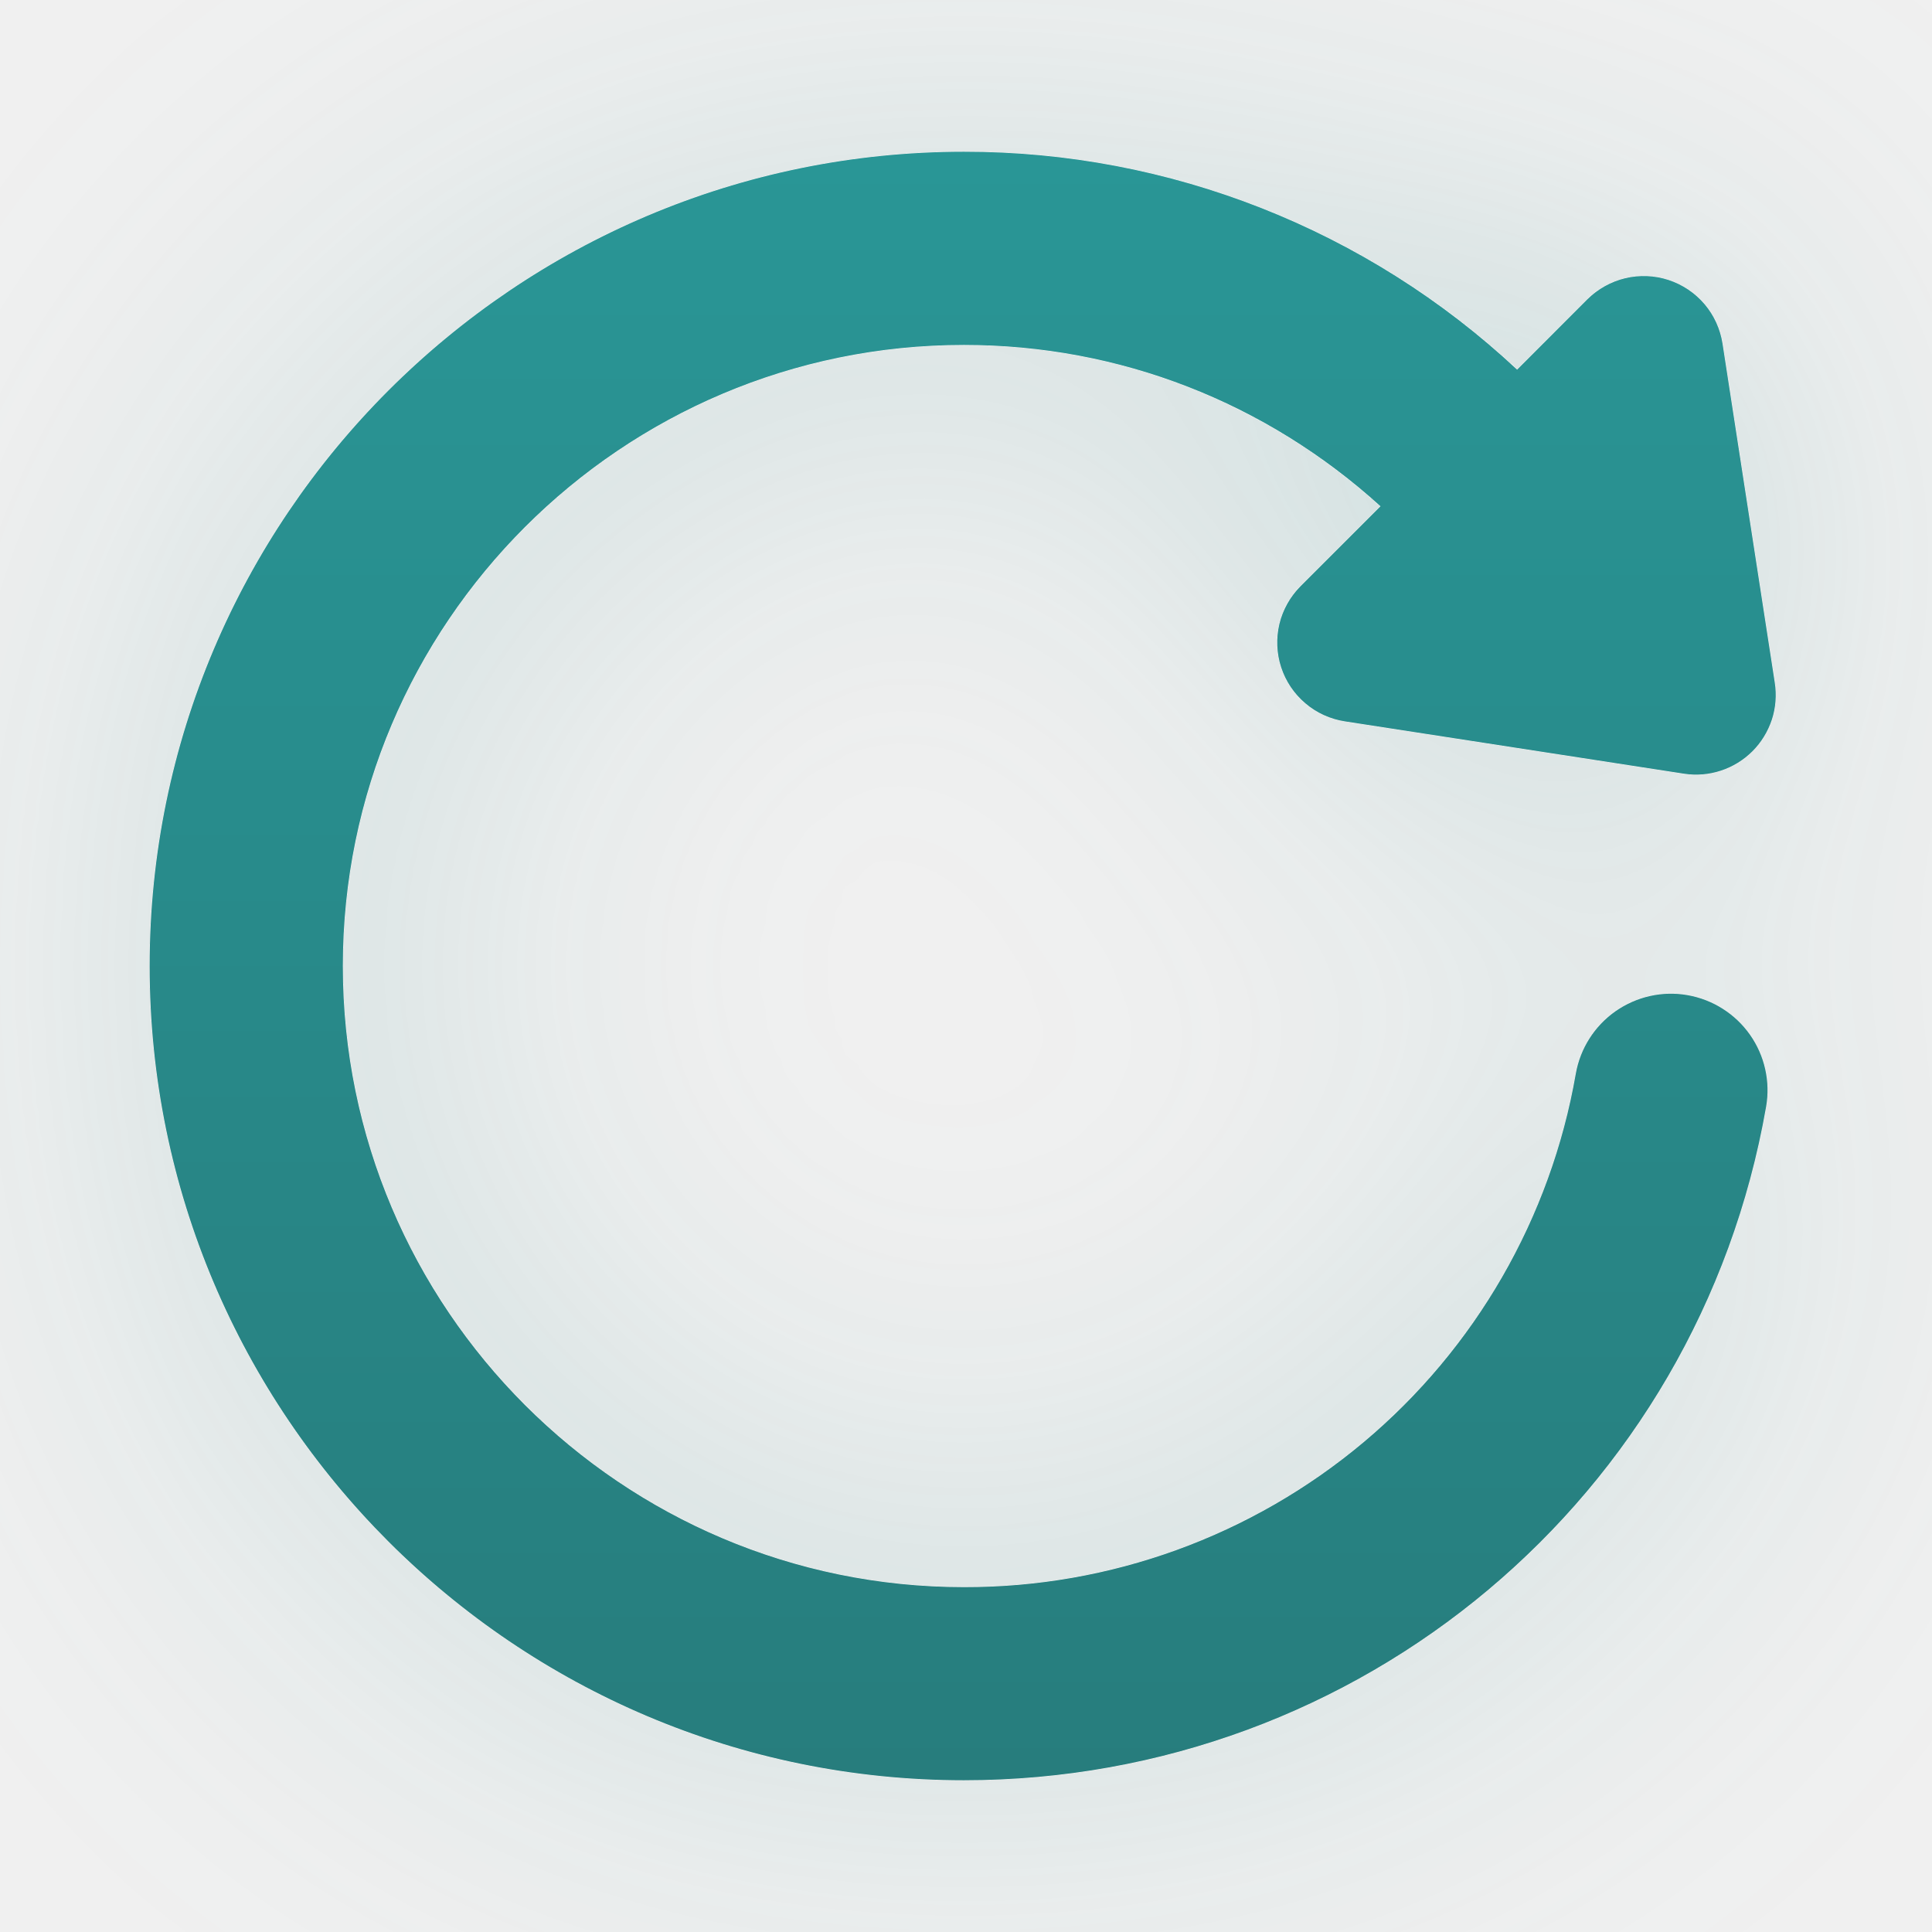
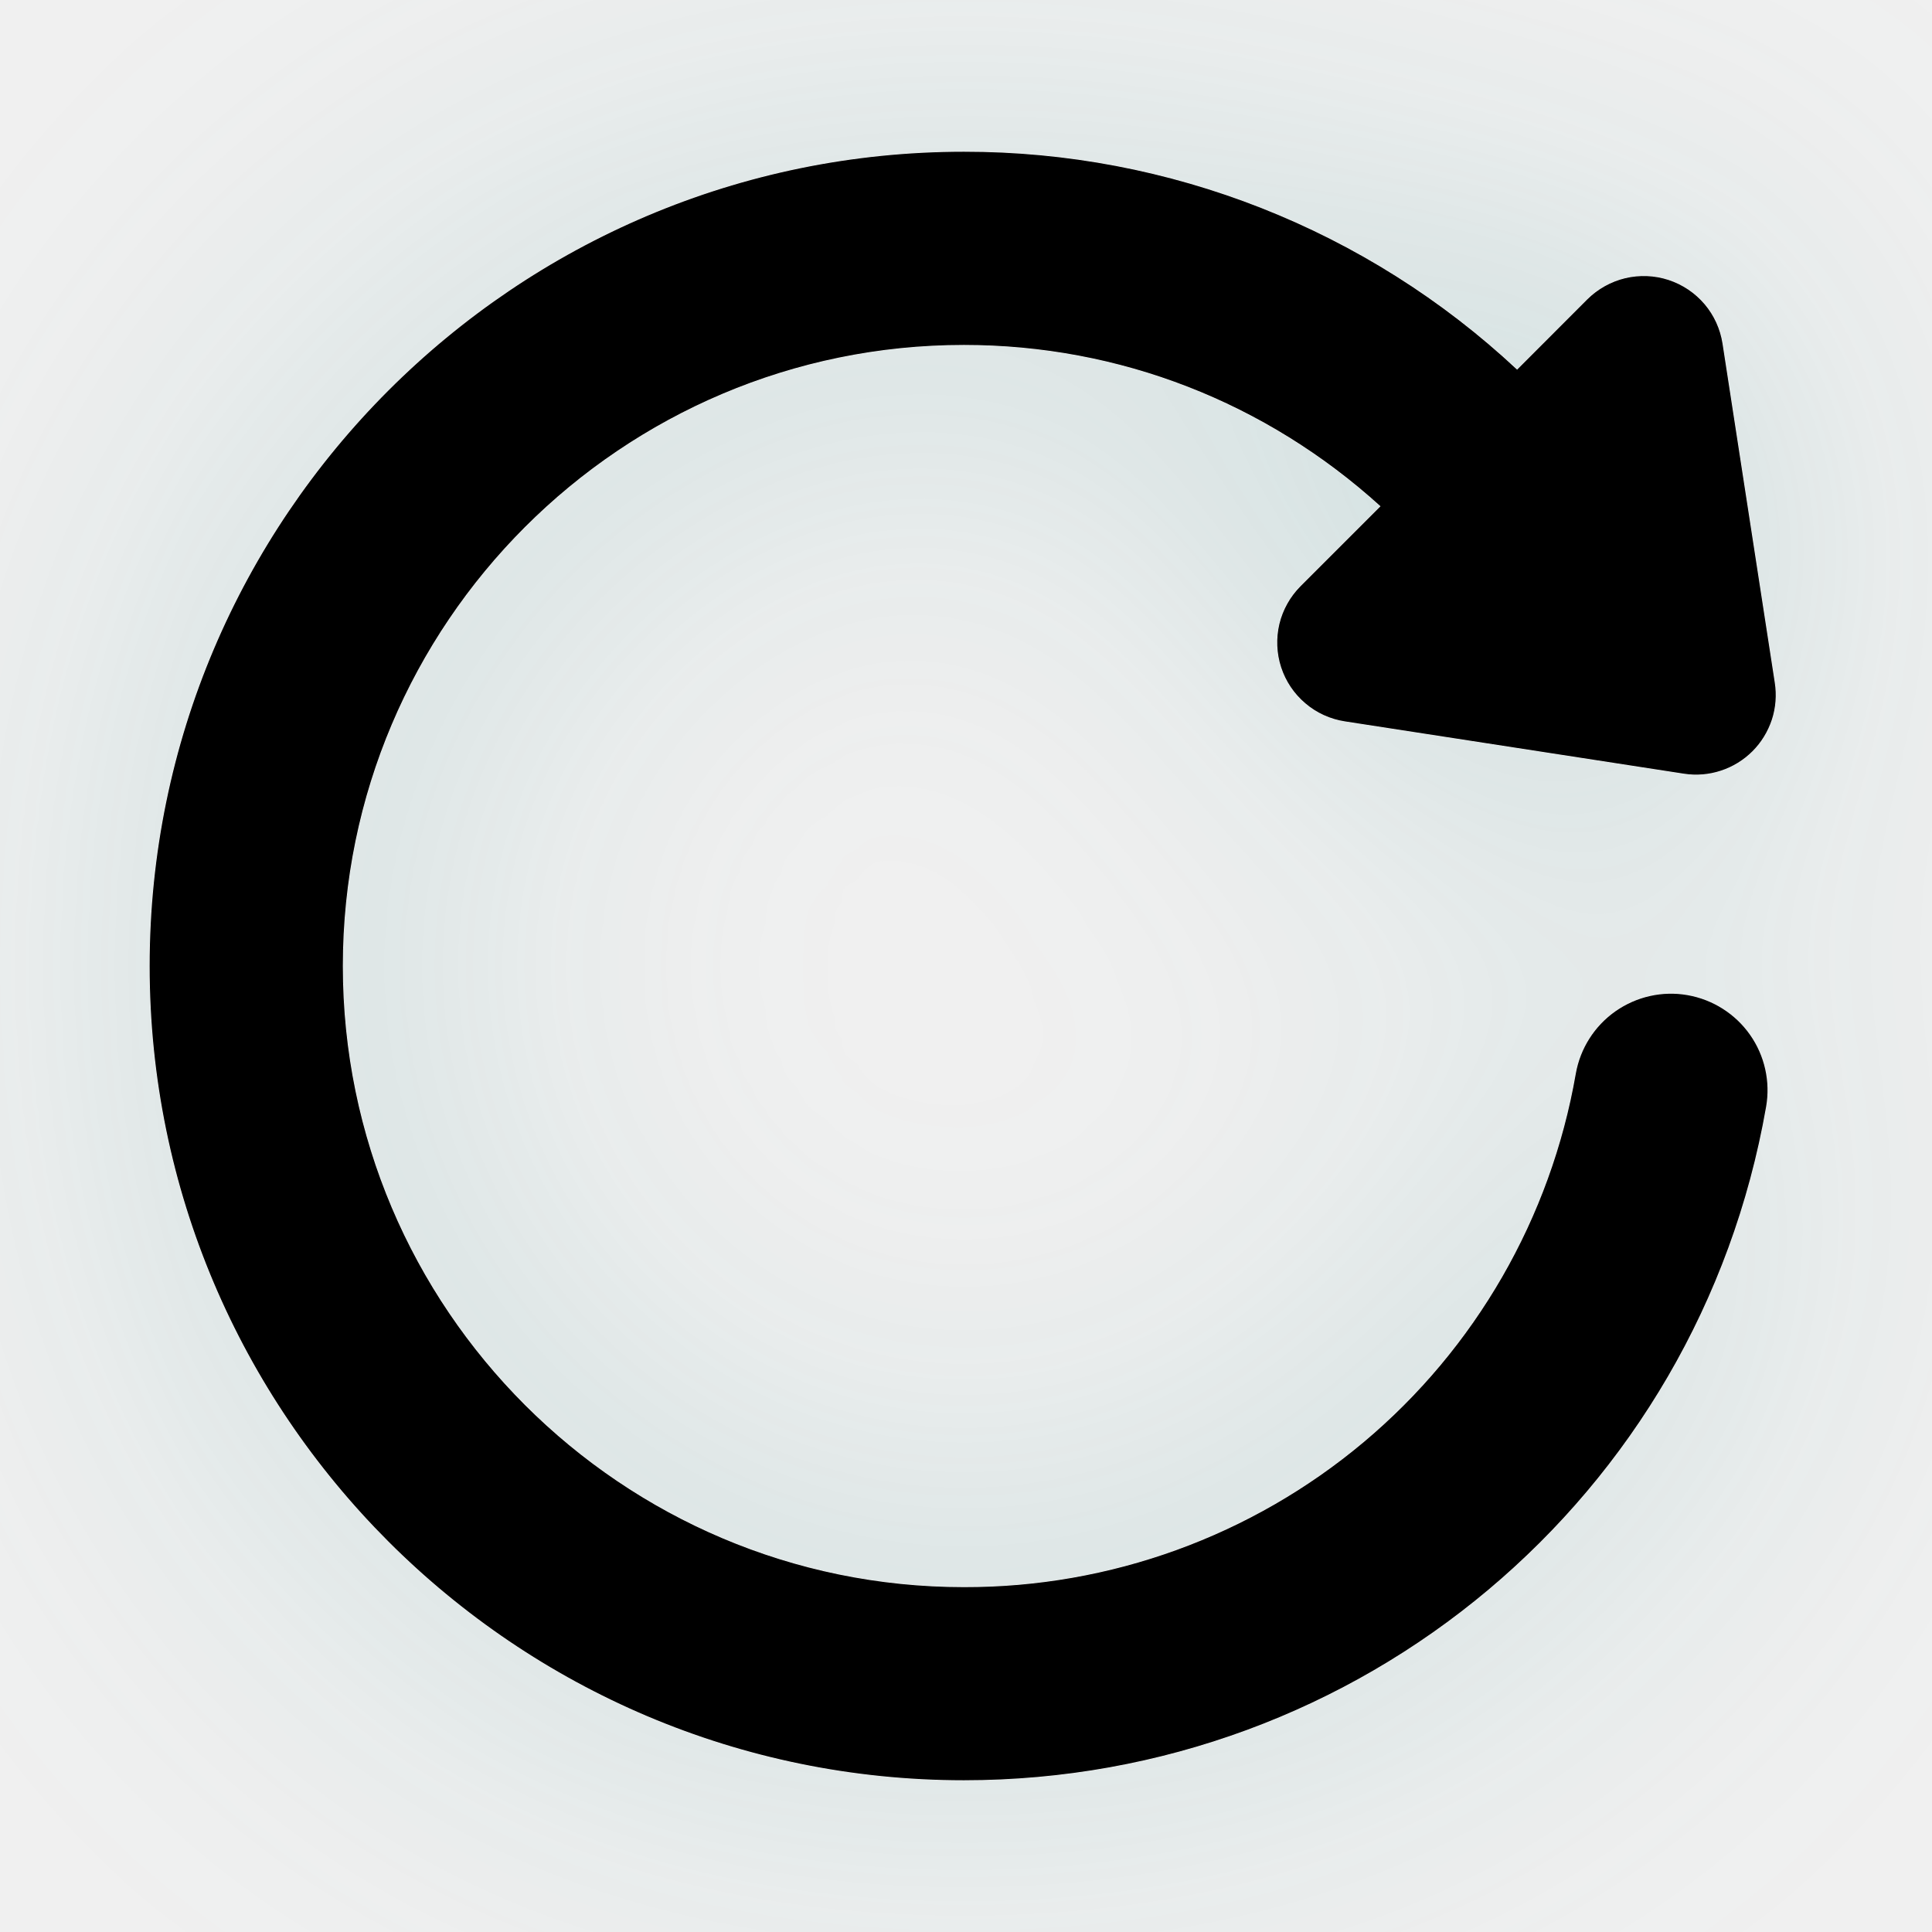
- <svg xmlns="http://www.w3.org/2000/svg" width="24" height="24" viewBox="0 0 24 24" fill="none">
+ <svg xmlns="http://www.w3.org/2000/svg" viewBox="0 0 24 24" fill="none">
  <g clip-path="url(#clip0_484_10280)">
    <g filter="url(#filter0_d_484_10280)">
-       <path fill-rule="evenodd" clip-rule="evenodd" d="M20.963 12.362C20.65 12.307 20.328 12.38 20.067 12.563C19.807 12.746 19.63 13.025 19.575 13.338C19.264 15.127 18.331 16.748 16.94 17.915C15.549 19.082 13.79 19.72 11.974 19.716C7.72 19.716 4.259 16.255 4.259 12C4.259 7.746 7.72 4.285 11.974 4.285C13.908 4.285 15.727 4.999 17.149 6.289L16.157 7.281C16.028 7.41 15.936 7.573 15.893 7.751C15.851 7.929 15.858 8.116 15.915 8.29C15.972 8.464 16.076 8.619 16.216 8.737C16.355 8.856 16.525 8.933 16.706 8.961L20.918 9.611C21.072 9.635 21.23 9.622 21.378 9.573C21.525 9.525 21.66 9.442 21.77 9.332C21.88 9.222 21.962 9.087 22.011 8.939C22.059 8.791 22.071 8.634 22.047 8.48L21.398 4.269C21.37 4.088 21.293 3.918 21.175 3.779C21.056 3.639 20.901 3.535 20.727 3.478C20.553 3.421 20.367 3.414 20.189 3.456C20.011 3.499 19.848 3.59 19.718 3.719L18.846 4.592C16.983 2.85 14.526 1.882 11.974 1.885C6.397 1.885 1.859 6.423 1.859 12C1.859 17.578 6.397 22.115 11.974 22.115C16.902 22.115 21.092 18.597 21.939 13.75C21.994 13.437 21.922 13.114 21.739 12.854C21.556 12.594 21.277 12.417 20.963 12.362Z" fill="url(#paint0_linear_484_10280)" />
+       <path fill-rule="evenodd" clip-rule="evenodd" d="M20.963 12.362C20.65 12.307 20.328 12.38 20.067 12.563C19.807 12.746 19.63 13.025 19.575 13.338C19.264 15.127 18.331 16.748 16.94 17.915C15.549 19.082 13.79 19.72 11.974 19.716C7.72 19.716 4.259 16.255 4.259 12C4.259 7.746 7.72 4.285 11.974 4.285C13.908 4.285 15.727 4.999 17.149 6.289L16.157 7.281C16.028 7.41 15.936 7.573 15.893 7.751C15.851 7.929 15.858 8.116 15.915 8.29C15.972 8.464 16.076 8.619 16.216 8.737C16.355 8.856 16.525 8.933 16.706 8.961L20.918 9.611C21.072 9.635 21.23 9.622 21.378 9.573C21.525 9.525 21.66 9.442 21.77 9.332C21.88 9.222 21.962 9.087 22.011 8.939C22.059 8.791 22.071 8.634 22.047 8.48L21.398 4.269C21.37 4.088 21.293 3.918 21.175 3.779C21.056 3.639 20.901 3.535 20.727 3.478C20.553 3.421 20.367 3.414 20.189 3.456C20.011 3.499 19.848 3.59 19.718 3.719L18.846 4.592C16.983 2.85 14.526 1.882 11.974 1.885C6.397 1.885 1.859 6.423 1.859 12C1.859 17.578 6.397 22.115 11.974 22.115C16.902 22.115 21.092 18.597 21.939 13.75C21.994 13.437 21.922 13.114 21.739 12.854C21.556 12.594 21.277 12.417 20.963 12.362Z" fill="currentColor" />
    </g>
  </g>
  <defs>
    <filter id="filter0_d_484_10280" x="-14.141" y="-14.115" width="52.203" height="52.23" filterUnits="userSpaceOnUse" color-interpolation-filters="sRGB">
      <feFlood flood-opacity="0" result="BackgroundImageFix" />
      <feColorMatrix in="SourceAlpha" type="matrix" values="0 0 0 0 0 0 0 0 0 0 0 0 0 0 0 0 0 0 127 0" result="hardAlpha" />
      <feOffset />
      <feGaussianBlur stdDeviation="8" />
      <feComposite in2="hardAlpha" operator="out" />
      <feColorMatrix type="matrix" values="0 0 0 0 0.161 0 0 0 0 0.533 0 0 0 0 0.533 0 0 0 0.24 0" />
      <feBlend mode="normal" in2="BackgroundImageFix" result="effect1_dropShadow_484_10280" />
      <feBlend mode="normal" in="SourceGraphic" in2="effect1_dropShadow_484_10280" result="shape" />
    </filter>
-     <linearGradient id="paint0_linear_484_10280" x1="11.959" y1="1.885" x2="11.959" y2="22.115" gradientUnits="userSpaceOnUse">
-       <stop stop-color="#299696" />
-       <stop offset="1" stop-color="#277D7D" />
-     </linearGradient>
    <clipPath id="clip0_484_10280">
      <rect width="24" height="24" fill="white" />
    </clipPath>
  </defs>
</svg>
